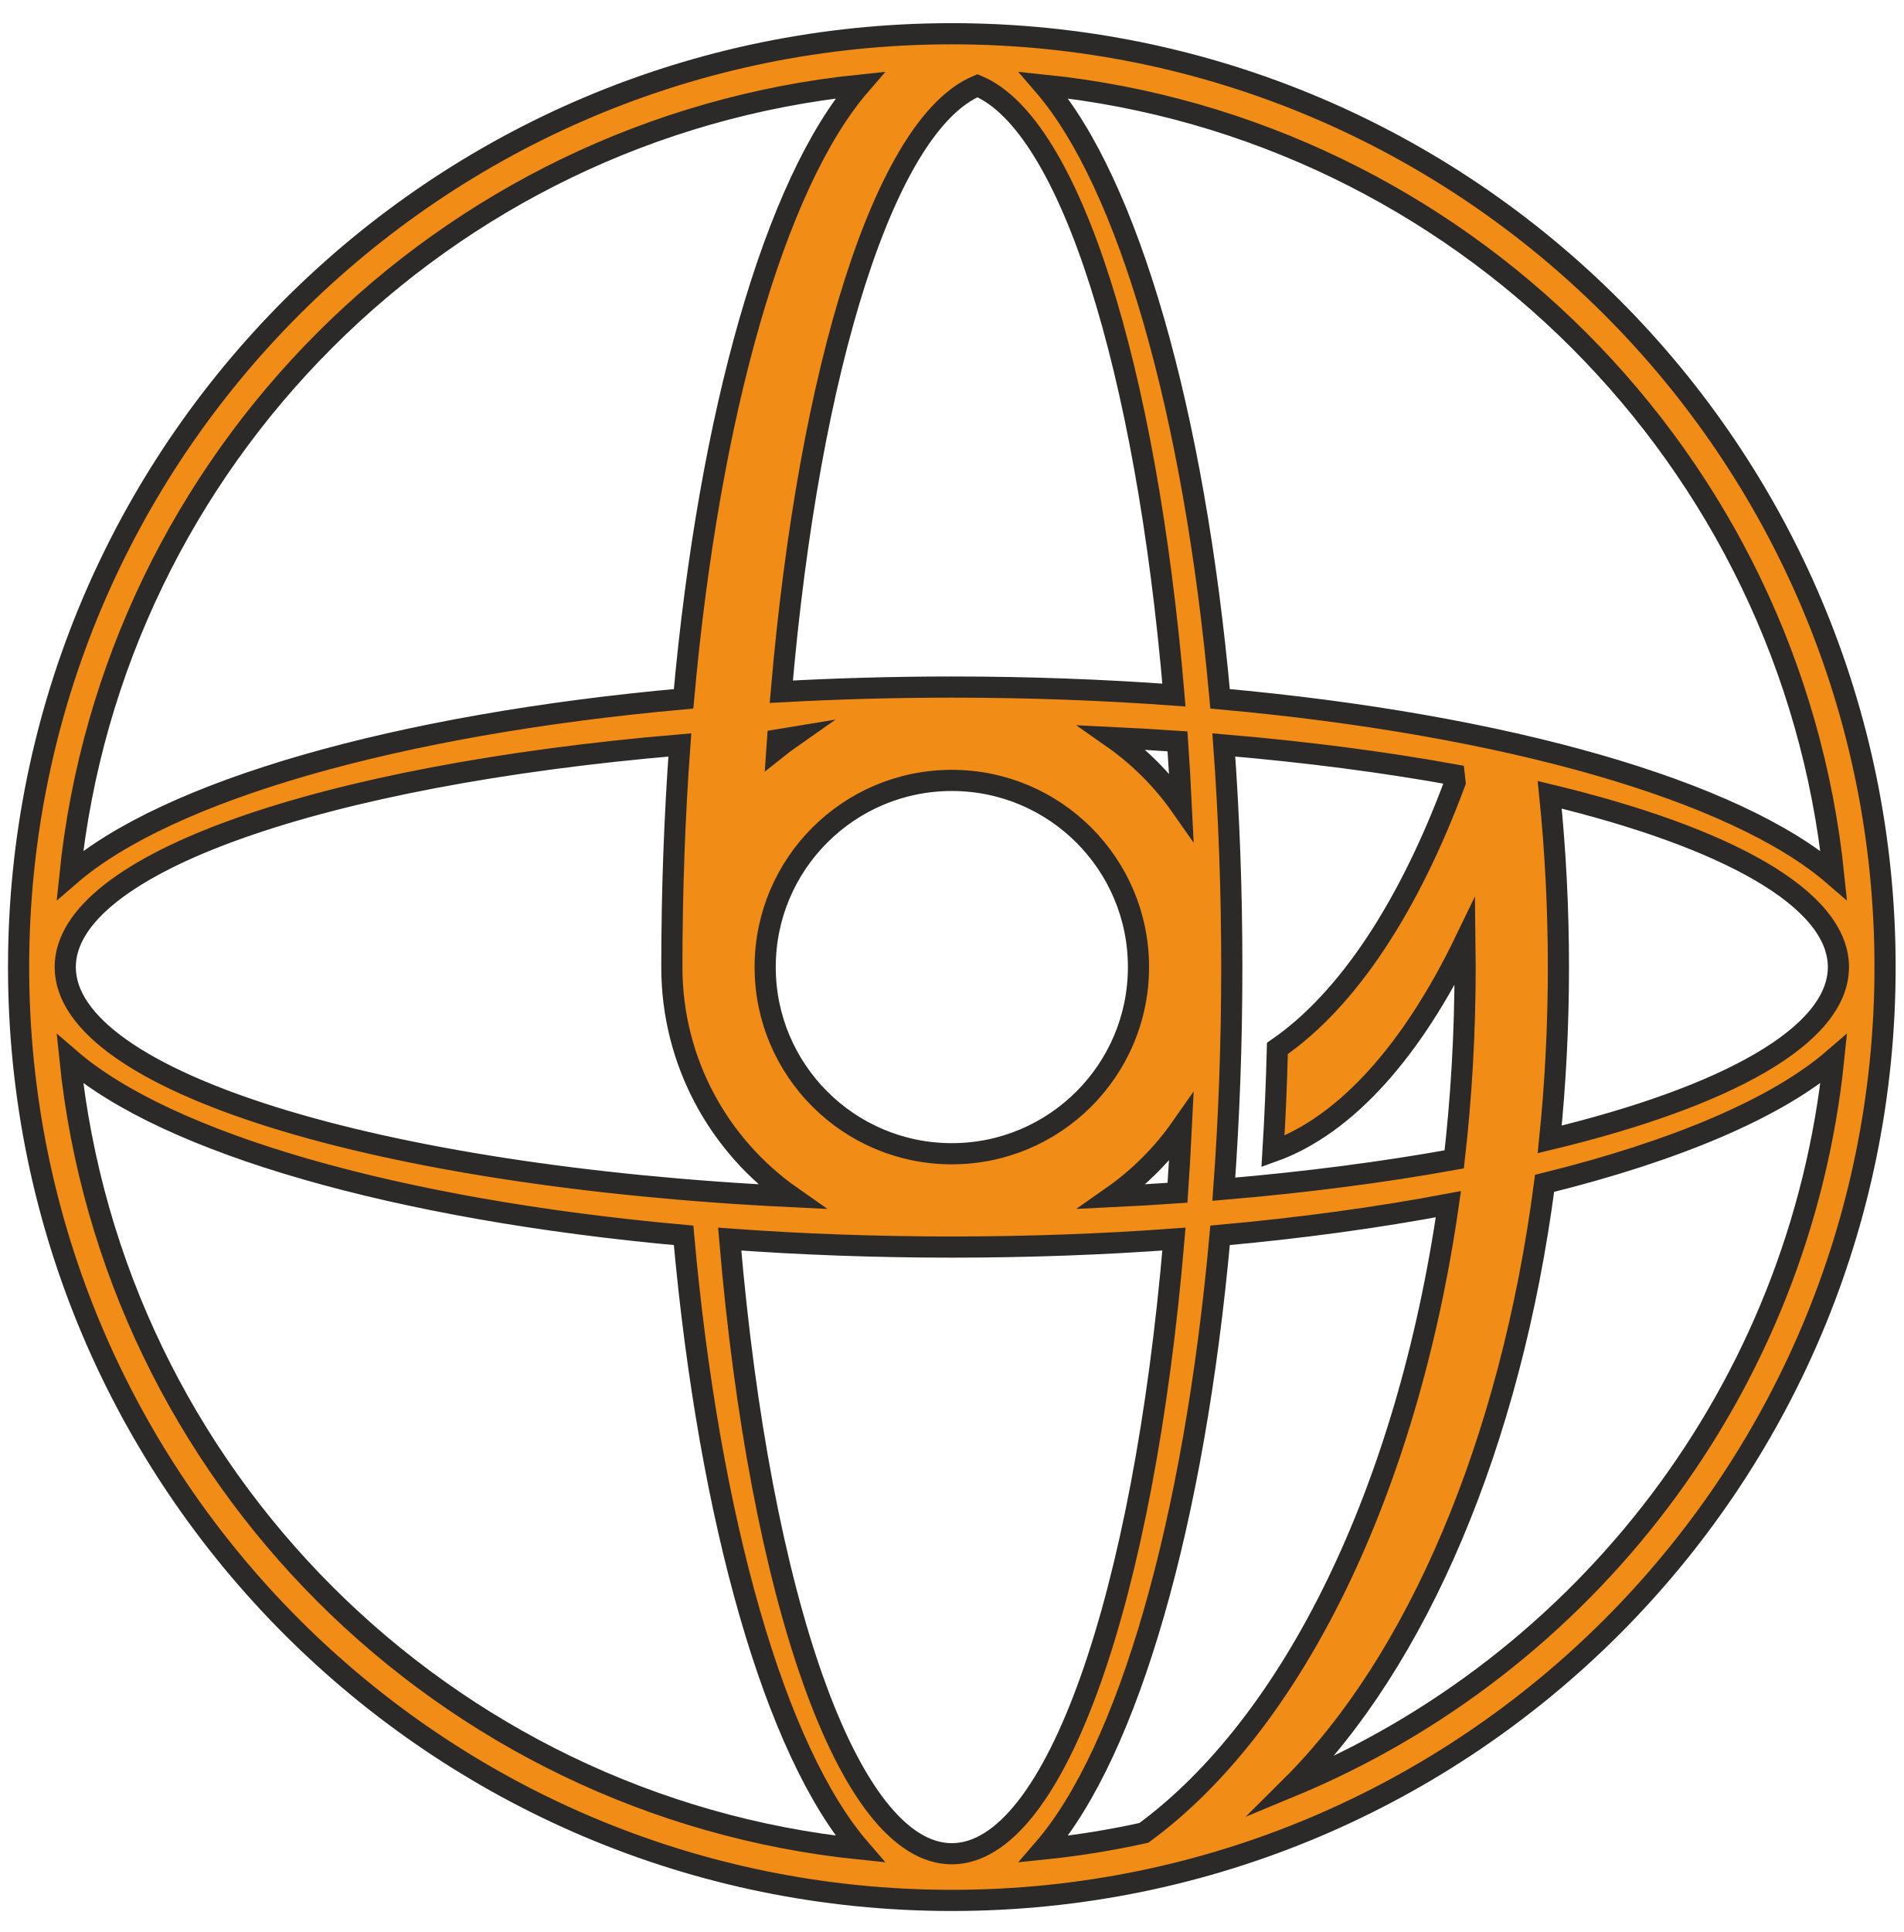
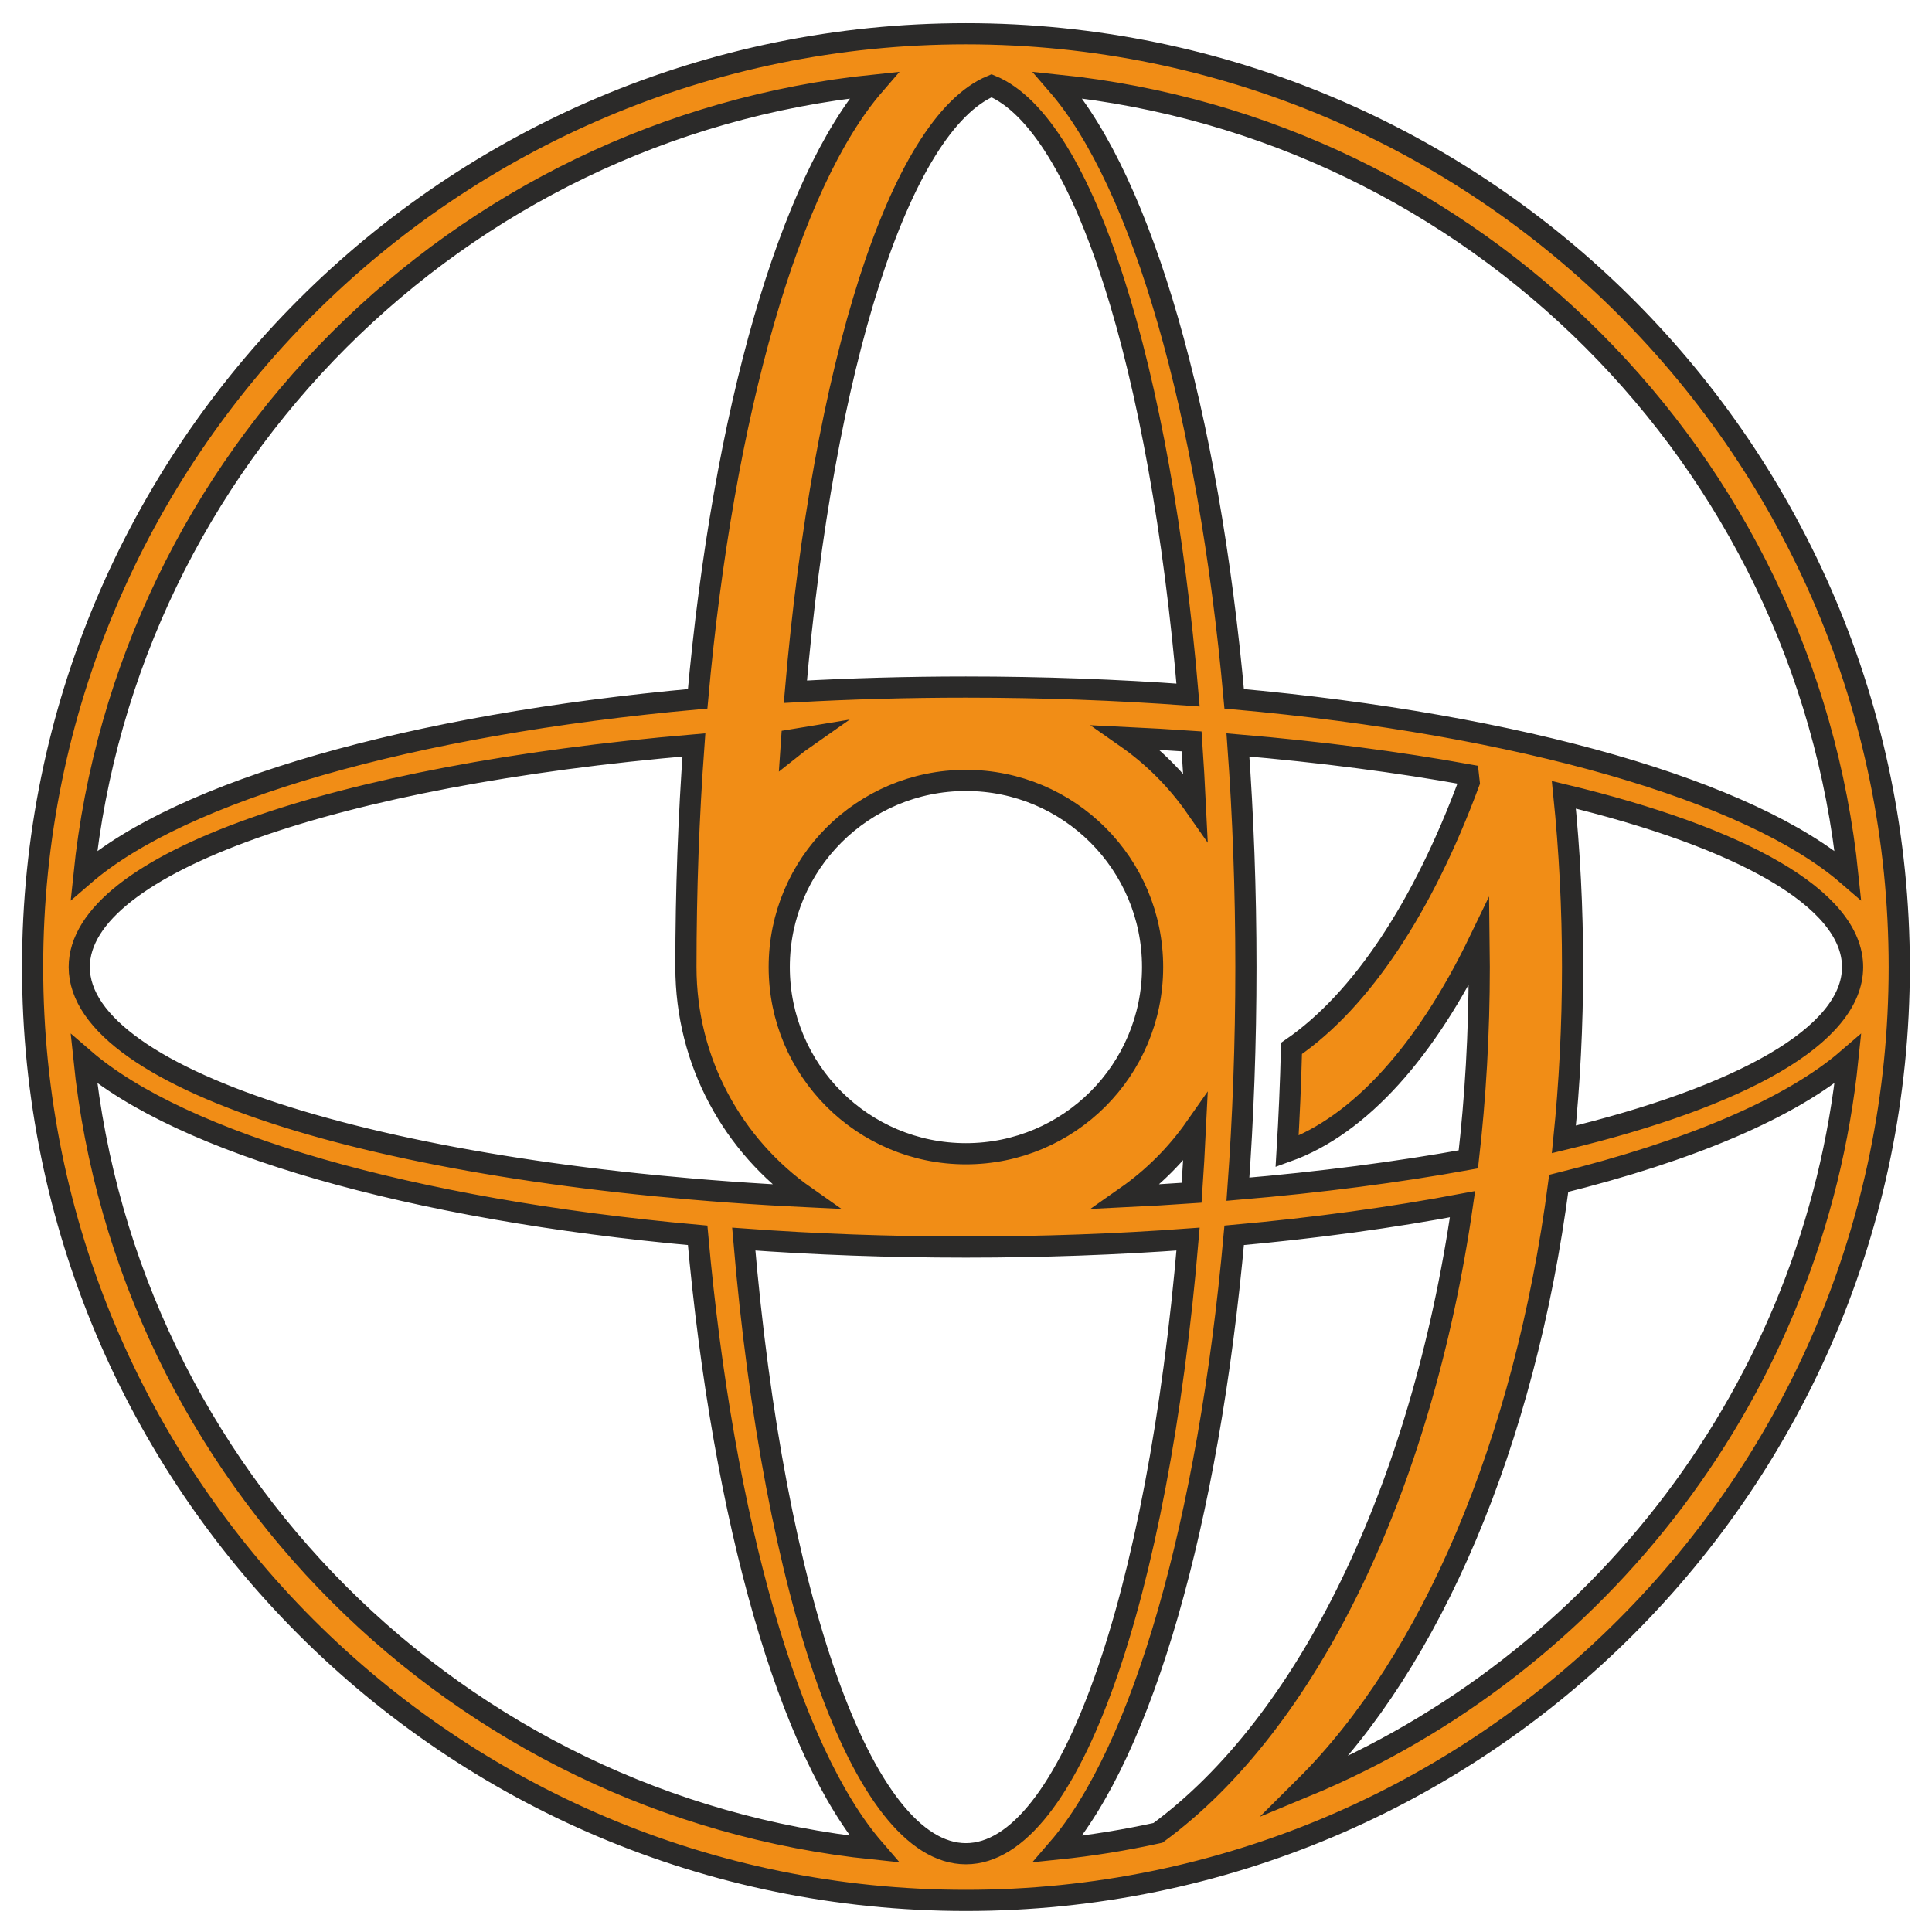
- <svg xmlns="http://www.w3.org/2000/svg" width="68" height="69" viewBox="0 0 68 69" fill="none">
+ <svg xmlns="http://www.w3.org/2000/svg" width="42" height="42" viewBox="0 0 68 69" fill="none">
  <path fill-rule="evenodd" clip-rule="evenodd" d="M27.906 24.705C28.904 13.091 31.62 4.43 34.913 3.061C38.218 4.435 40.942 13.15 41.931 24.823C39.388 24.637 36.731 24.538 33.997 24.538C31.917 24.538 29.881 24.596 27.906 24.705ZM27.33 34.538C27.33 30.856 30.315 27.872 33.997 27.872C37.679 27.872 40.664 30.856 40.664 34.538C40.664 38.22 37.679 41.205 33.997 41.205C30.315 41.205 27.33 38.22 27.33 34.538ZM39.726 26.341C40.514 26.379 41.291 26.424 42.058 26.477C42.111 27.244 42.156 28.021 42.194 28.809C41.522 27.849 40.686 27.013 39.726 26.341ZM43.997 34.538C43.997 31.804 43.898 29.147 43.712 26.605C46.668 26.855 49.435 27.217 51.941 27.671C51.951 27.761 51.961 27.852 51.971 27.942C50.332 32.369 48.136 35.717 45.626 37.443C45.594 38.69 45.541 39.918 45.468 41.123C48.083 40.185 50.446 37.508 52.324 33.624C52.328 33.928 52.33 34.233 52.33 34.538C52.33 36.892 52.196 39.189 51.941 41.406C49.435 41.86 46.668 42.222 43.712 42.472C43.898 39.929 43.997 37.272 43.997 34.538ZM43.578 24.958C42.657 14.707 40.295 6.531 37.277 3.039C52.147 4.57 63.966 16.389 65.496 31.258C62.004 28.24 53.828 25.879 43.578 24.958ZM55.663 34.538C55.663 32.436 55.556 30.379 55.352 28.385C61.688 29.909 65.664 32.101 65.664 34.538C65.664 36.975 61.688 39.168 55.352 40.692C55.556 38.697 55.663 36.641 55.663 34.538ZM39.726 42.736C40.686 42.063 41.522 41.227 42.194 40.267C42.156 41.055 42.111 41.833 42.058 42.599C41.291 42.652 40.514 42.698 39.726 42.736ZM26.063 44.253C28.606 44.44 31.263 44.538 33.997 44.538C36.731 44.538 39.388 44.44 41.931 44.253C40.852 56.99 37.707 66.205 33.997 66.205C30.287 66.205 27.142 56.989 26.063 44.253ZM43.578 44.119C46.483 43.858 49.221 43.481 51.733 43.007C50.259 53.24 46.177 61.554 40.856 65.46C39.686 65.718 38.492 65.912 37.277 66.037C40.295 62.545 42.657 54.369 43.578 44.119ZM24.282 26.605C24.096 29.147 23.997 31.804 23.997 34.538C23.997 37.93 25.686 40.927 28.268 42.736C13.514 42.026 2.33 38.626 2.33 34.538C2.33 30.828 11.546 27.684 24.282 26.605ZM27.773 26.423C27.938 26.395 28.103 26.368 28.268 26.341C28.092 26.464 27.92 26.593 27.752 26.727C27.759 26.626 27.766 26.524 27.773 26.423ZM0.664 34.538C0.664 52.948 15.587 67.872 33.997 67.872C52.406 67.872 67.33 52.948 67.33 34.538C67.33 16.129 52.406 1.205 33.997 1.205C15.587 1.205 0.664 16.129 0.664 34.538ZM30.717 3.039C27.699 6.531 25.337 14.707 24.416 24.958C14.166 25.879 5.99 28.24 2.498 31.258C4.028 16.389 15.847 4.57 30.717 3.039ZM2.498 37.818C5.99 40.837 14.166 43.198 24.416 44.119C25.337 54.369 27.699 62.545 30.717 66.037C15.847 64.507 4.028 52.688 2.498 37.818ZM46.114 63.804C50.605 59.338 53.956 51.553 55.169 42.263C59.852 41.106 63.466 39.573 65.496 37.818C64.285 49.588 56.627 59.446 46.114 63.804Z" fill="#F18D16" stroke="#2B2A29" stroke-width="0.756" stroke-miterlimit="22.926" />
</svg>
